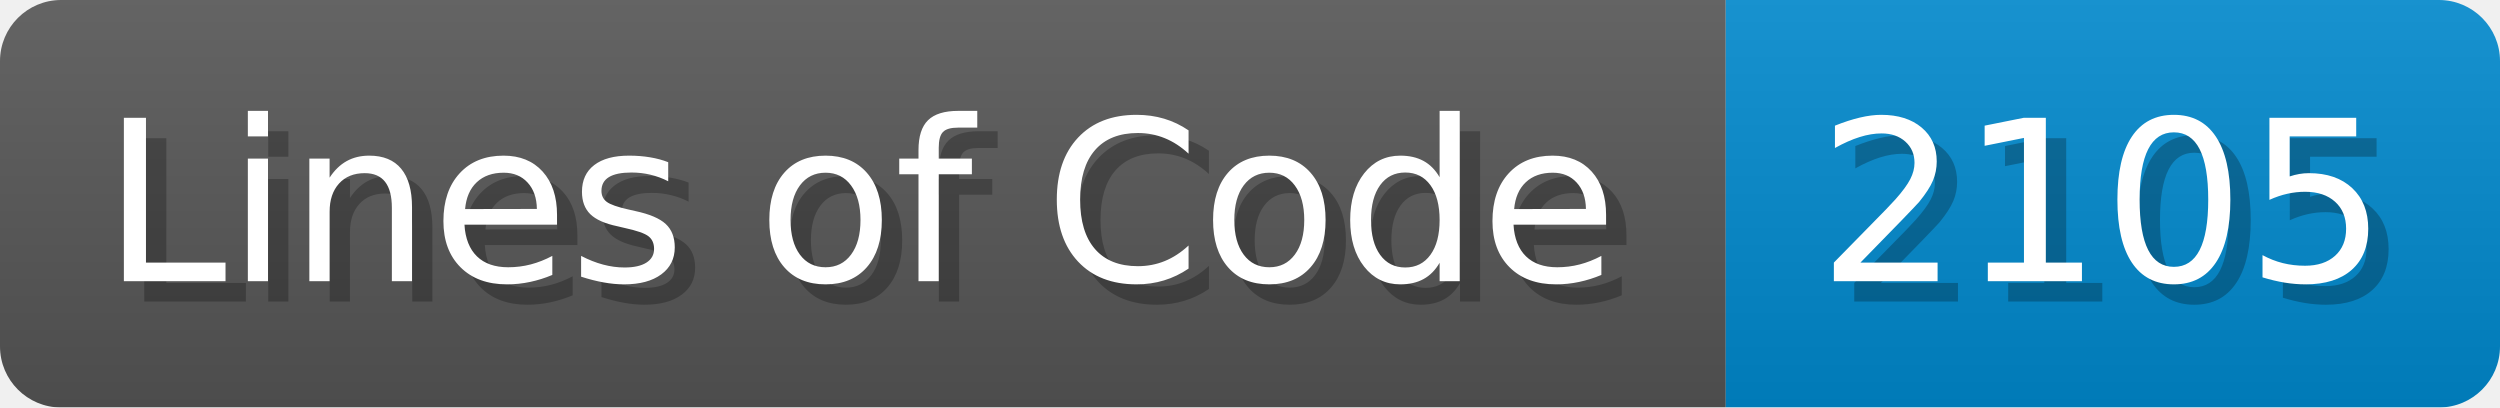
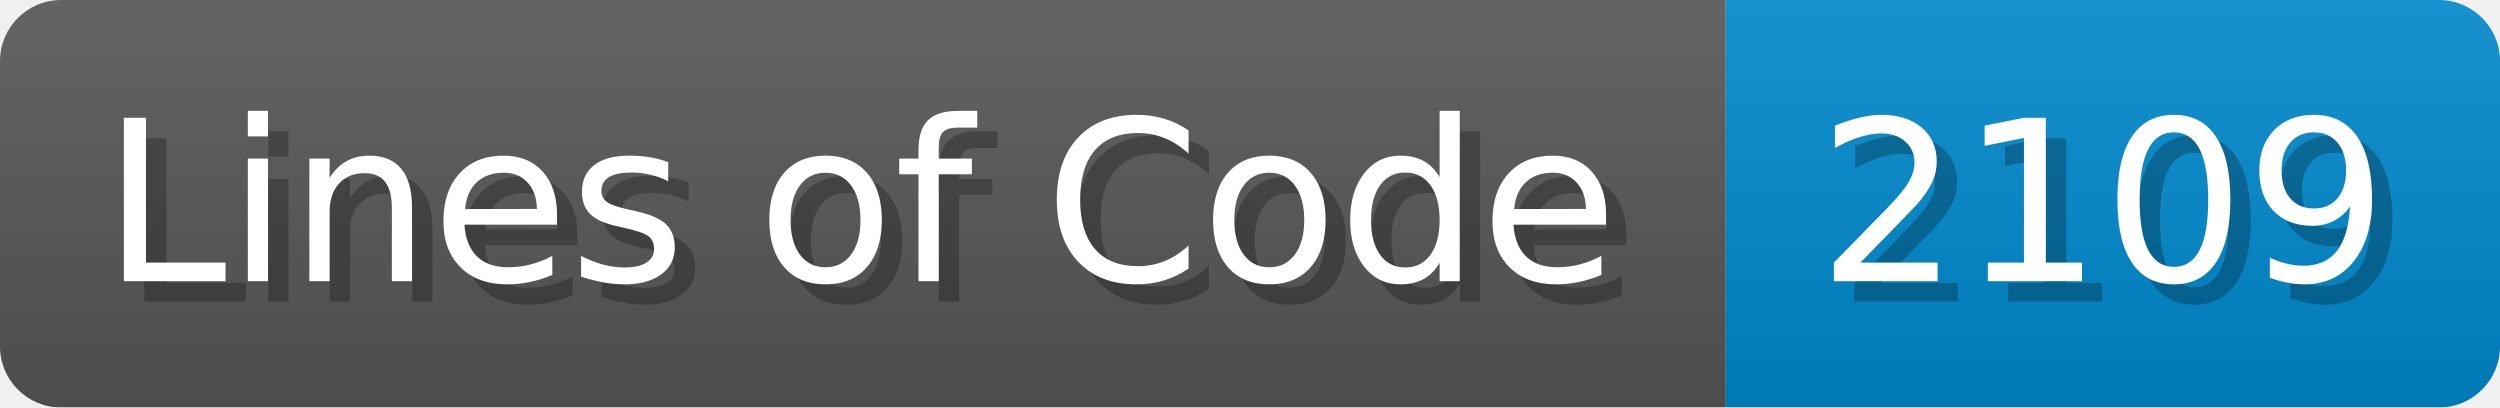
- <svg xmlns="http://www.w3.org/2000/svg" width="122.7" height="20" viewBox="0 0 1227 200" role="img" aria-label="Lines of Code: 2105">
+ <svg xmlns="http://www.w3.org/2000/svg" width="122.7" height="20" viewBox="0 0 1227 200" role="img" aria-label="Lines of Code: 2109">
  <linearGradient id="a" x2="0" y2="100%">
    <stop offset="0" stop-opacity=".1" stop-color="#EEE" />
    <stop offset="1" stop-opacity=".1" />
  </linearGradient>
  <mask id="m">
    <rect width="1227" height="200" rx="30" fill="#FFF" />
  </mask>
  <g mask="url(#m)">
    <rect width="847" height="200" fill="#555" />
    <rect width="380" height="200" fill="#08C" x="847" />
    <rect width="1227" height="200" fill="url(#a)" />
  </g>
  <g aria-hidden="true" fill="#fff" text-anchor="start" font-family="Verdana,DejaVu Sans,sans-serif" font-size="110">
    <text x="60" y="148" textLength="747" fill="#000" opacity="0.25">Lines of Code</text>
    <text x="50" y="138" textLength="747">Lines of Code</text>
-     <text x="902" y="148" textLength="280" fill="#000" opacity="0.25">2105</text>
-     <text x="892" y="138" textLength="280">2105</text>
+     <text x="902" y="148" textLength="280" fill="#000" opacity="0.25">2109</text>
+     <text x="892" y="138" textLength="280">2109</text>
  </g>
</svg>
